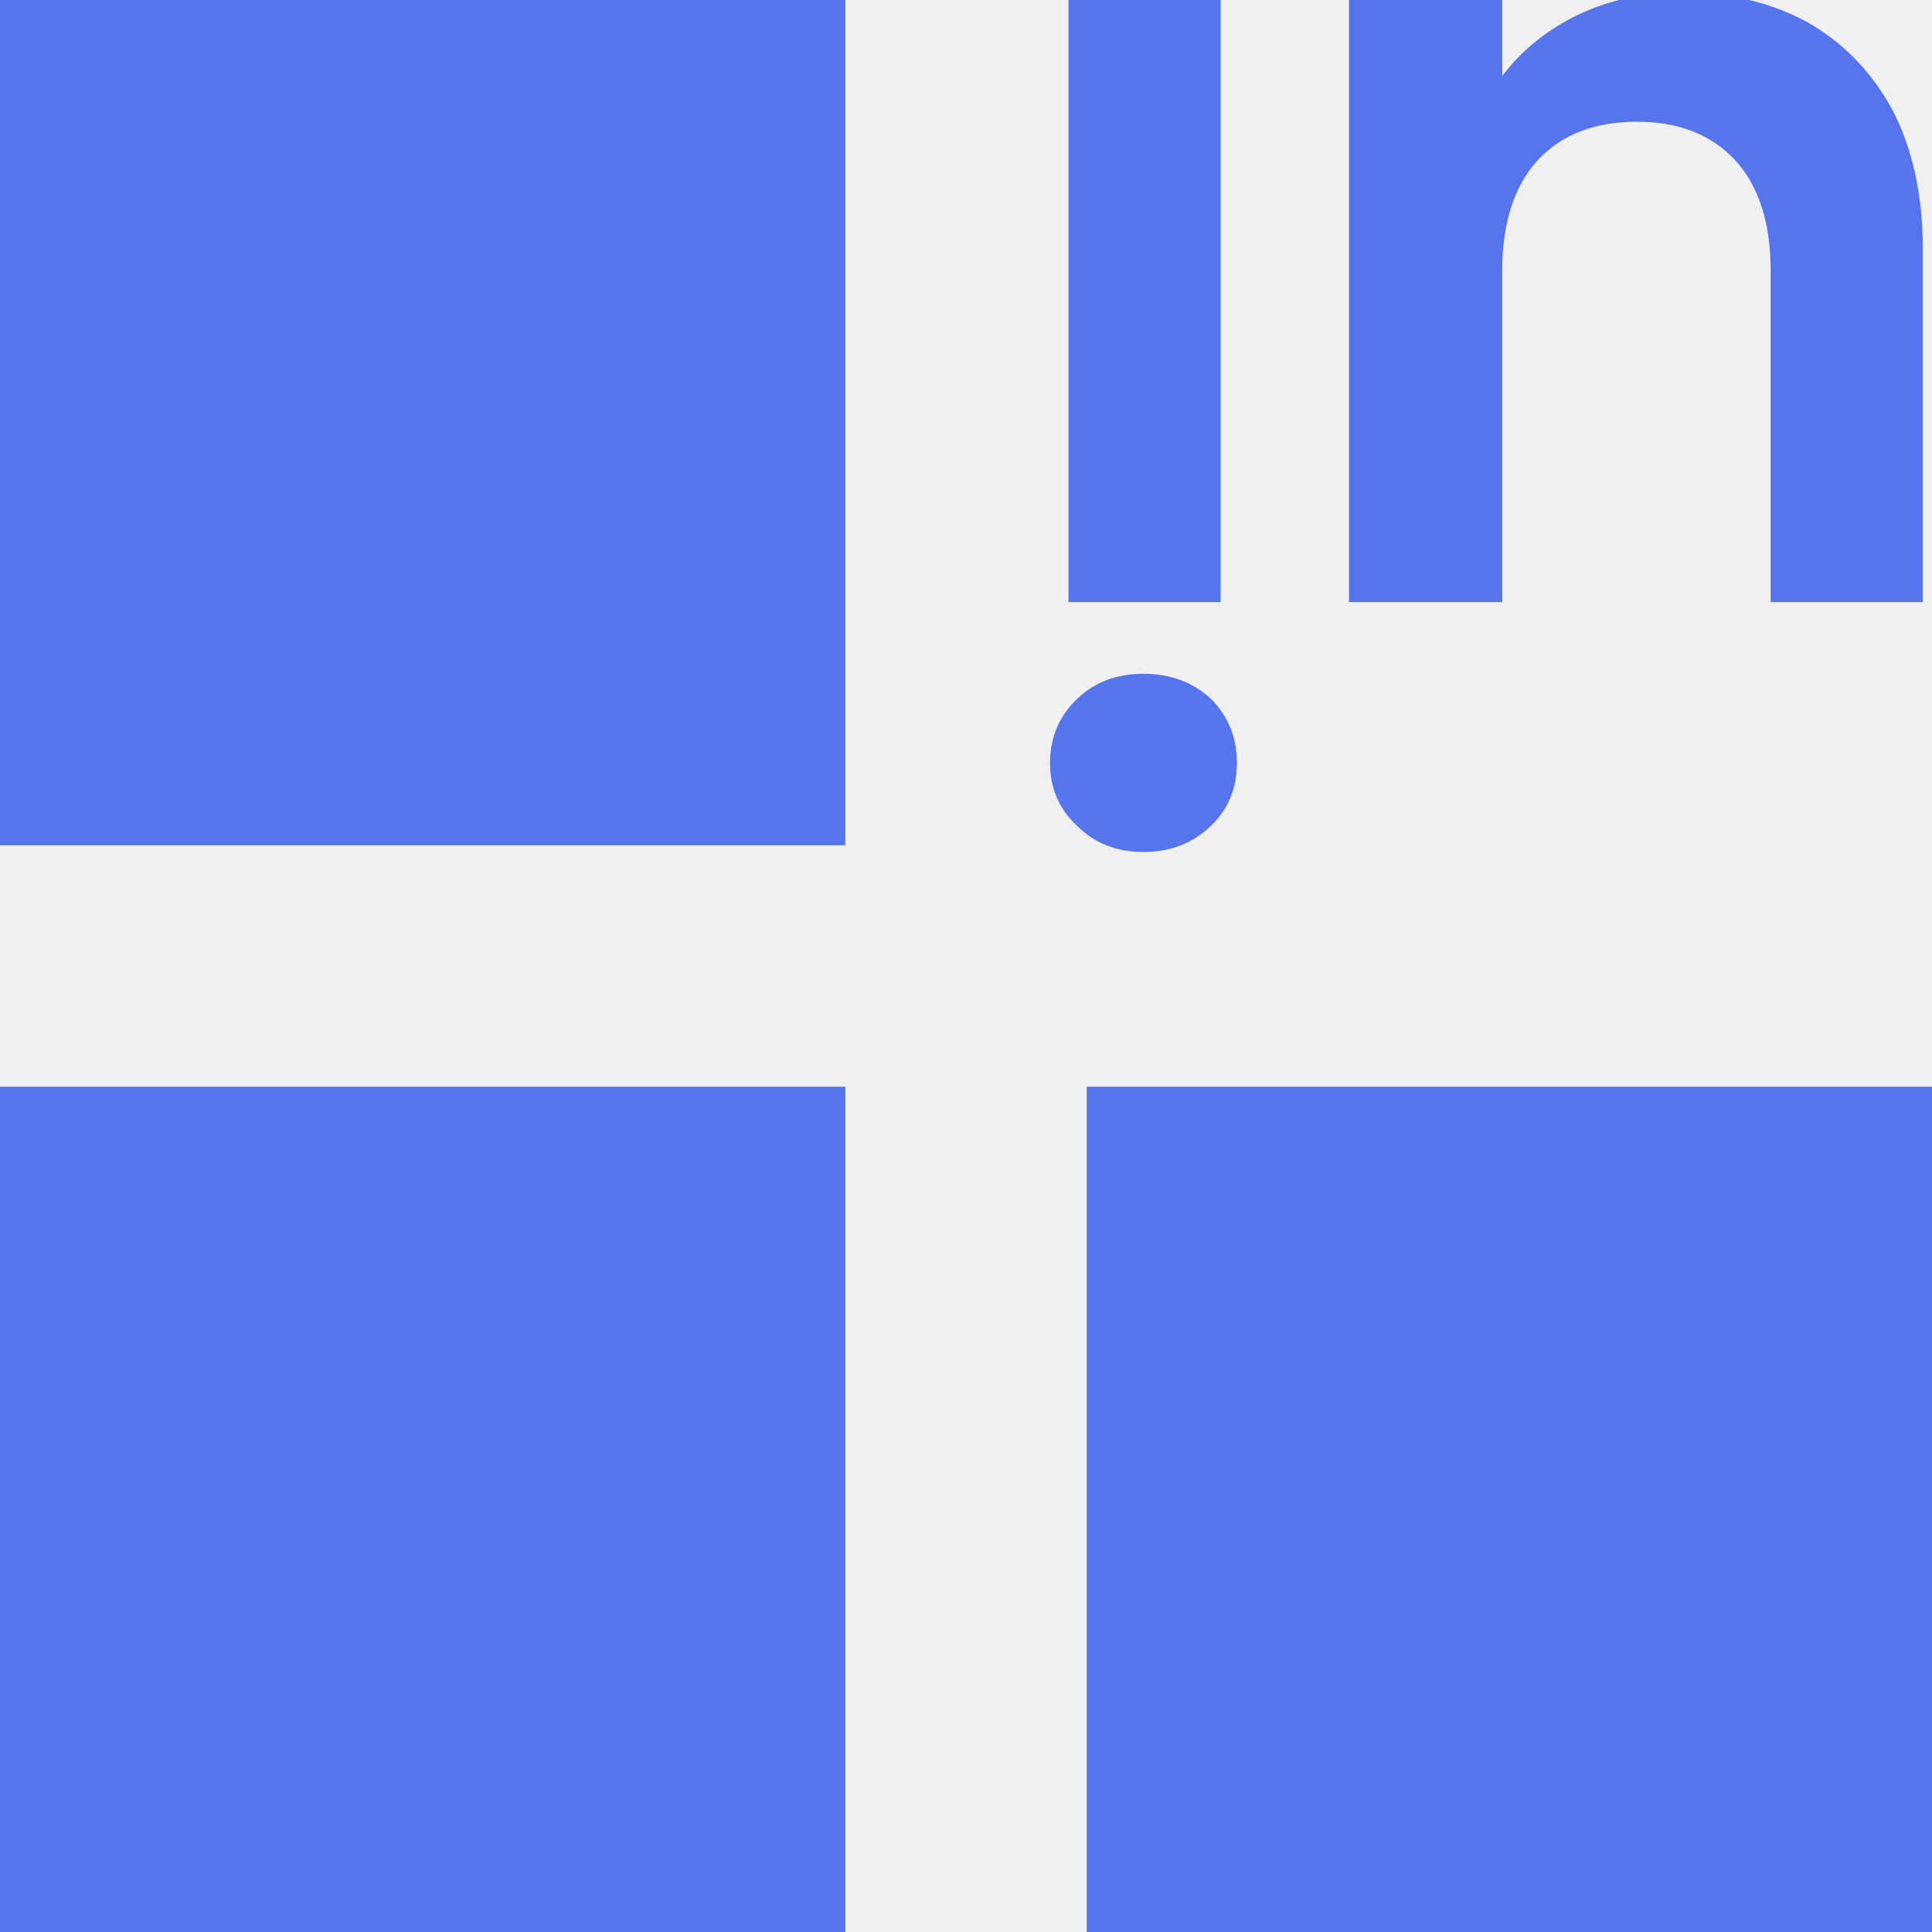
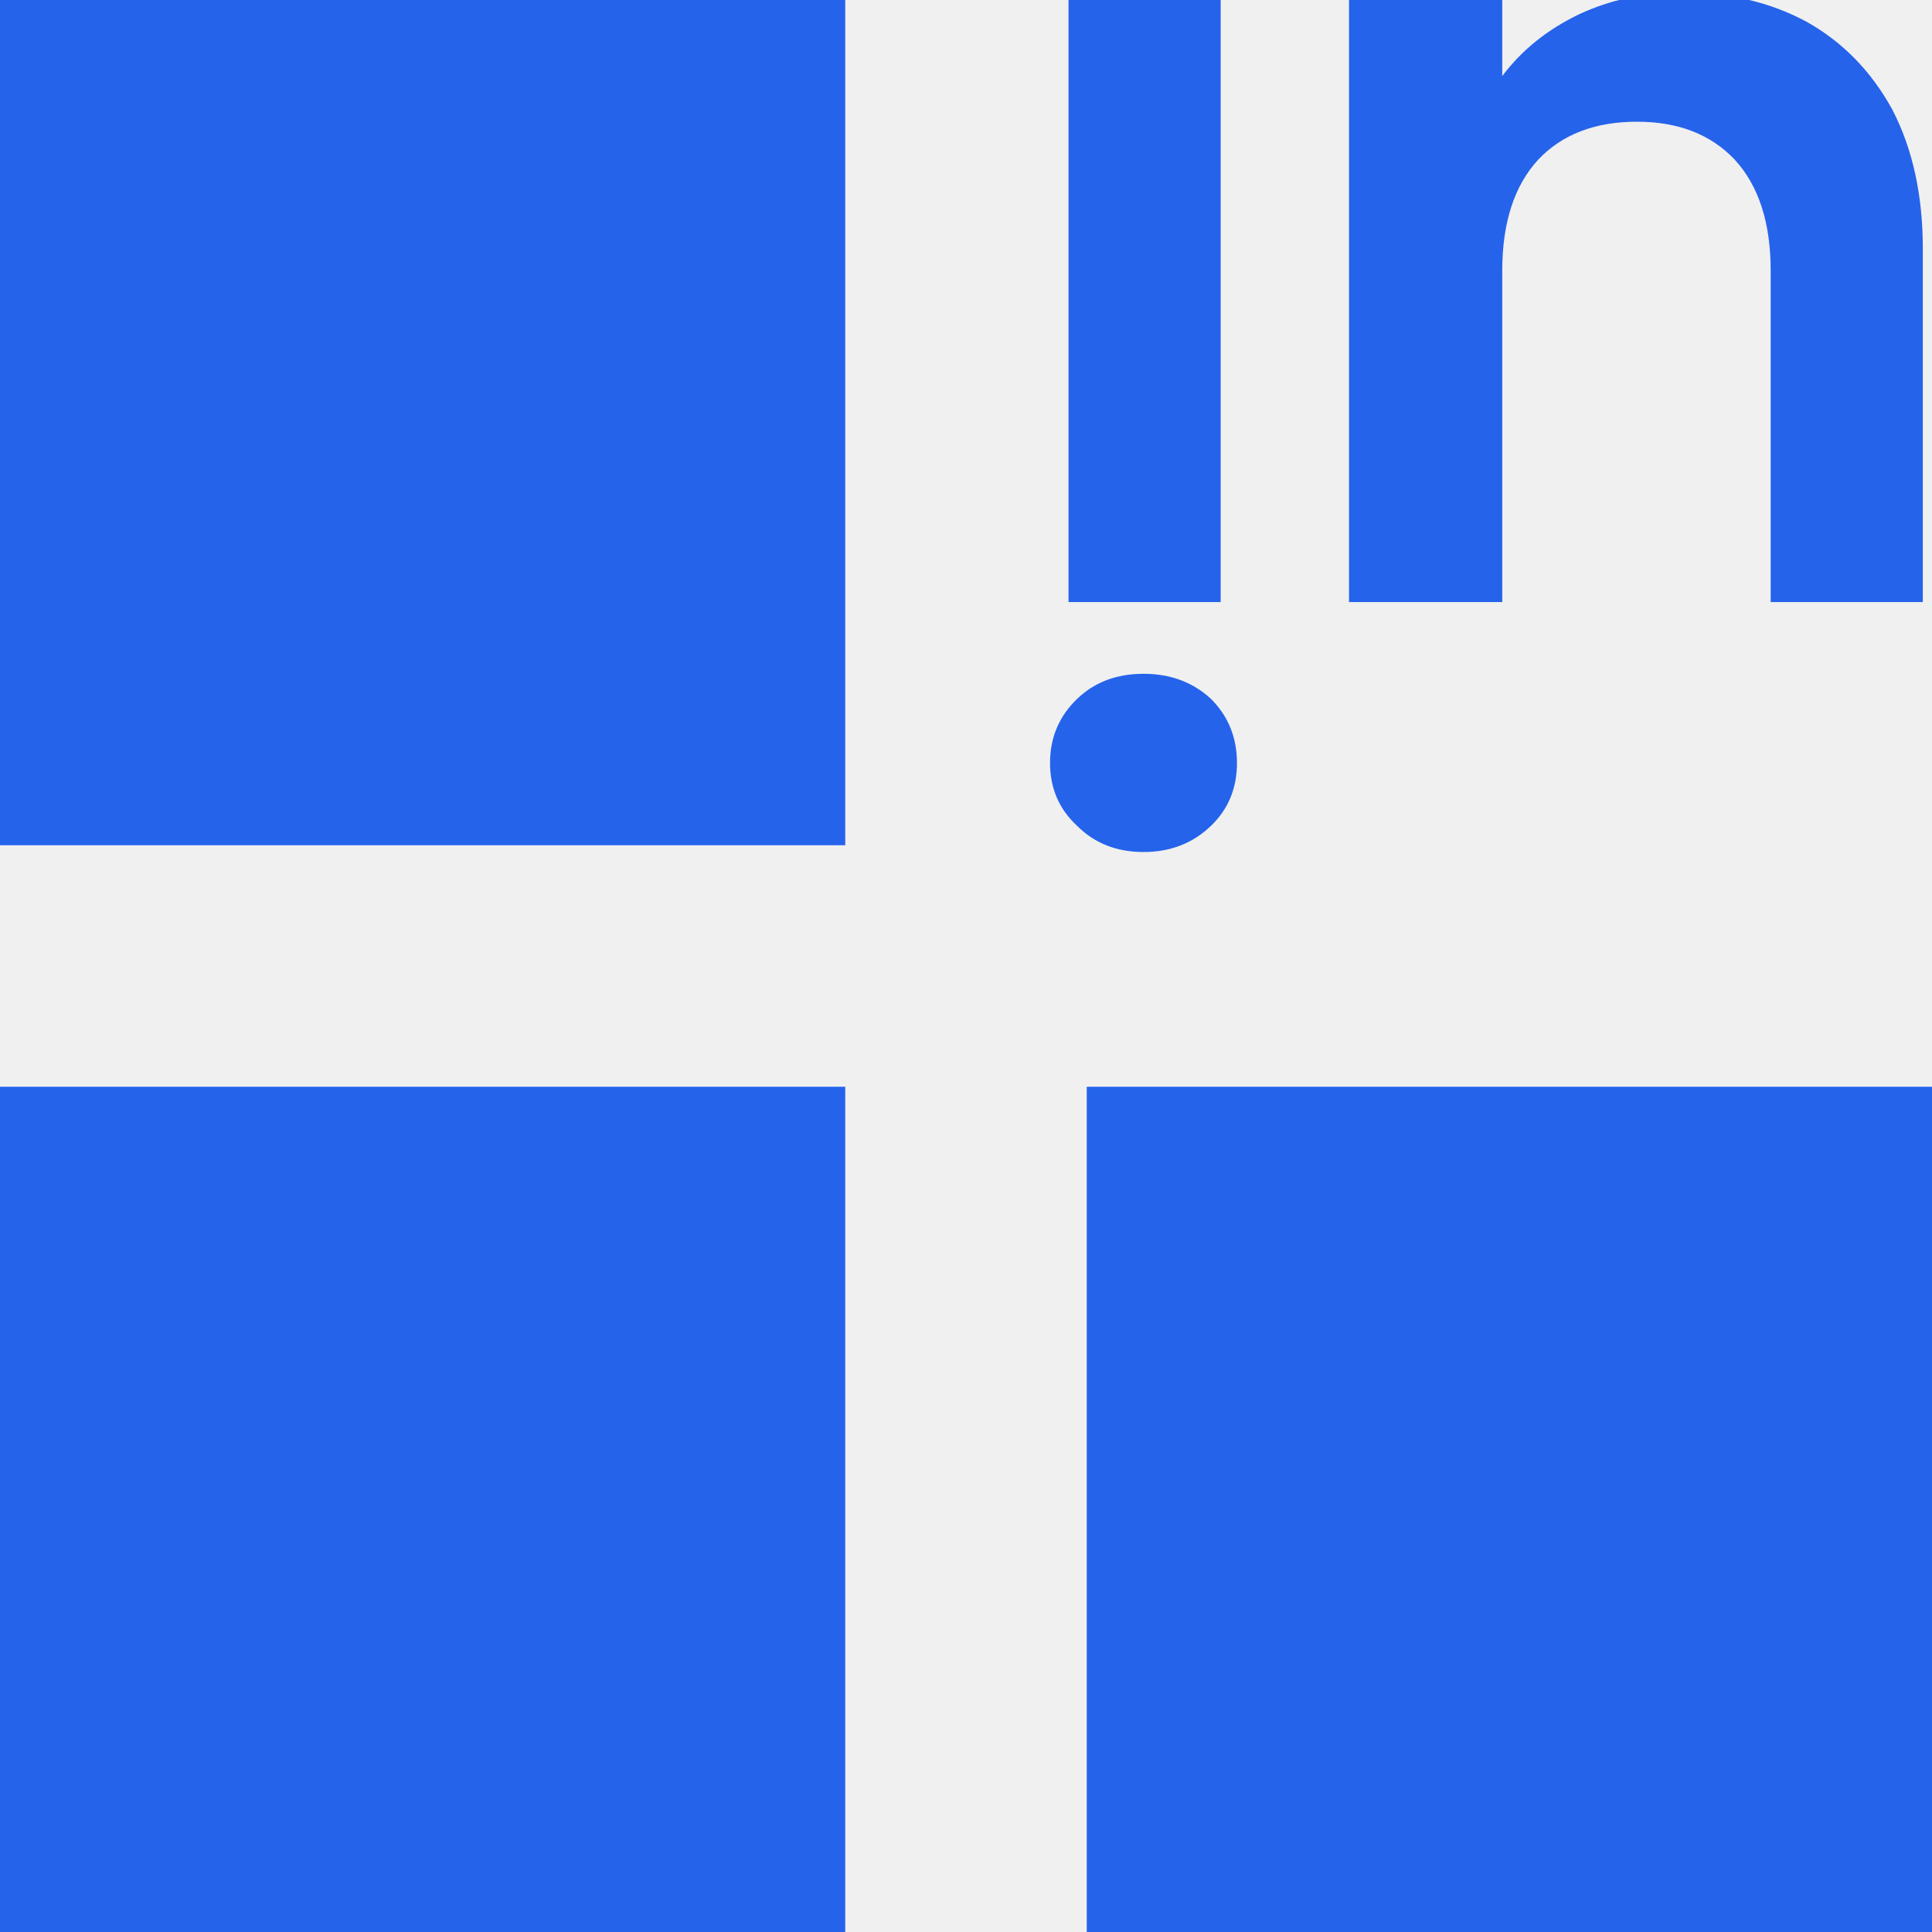
<svg xmlns="http://www.w3.org/2000/svg" width="32" height="32" viewBox="0 0 32 32" fill="none">
  <g clip-path="url(#clip0_21_2)">
-     <rect y="18" width="14" height="14" fill="#5674EB" />
-     <rect x="18" y="18" width="14" height="14" fill="#5674EB" />
-     <rect width="14" height="14" fill="#5674EB" />
-     <path d="M22.344 9.972L22.344 -9.31577e-07L24.882 -7.09698e-07L24.882 1.26C25.206 0.828 25.632 0.486 26.16 0.234C26.676 -0.006 27.24 -0.126 27.852 -0.126C28.632 -0.126 29.322 0.036 29.922 0.36C30.522 0.696 30.996 1.182 31.344 1.818C31.68 2.466 31.848 3.234 31.848 4.122L31.848 9.972L29.328 9.972L29.328 4.482C29.328 3.69 29.13 3.078 28.734 2.646C28.338 2.226 27.798 2.016 27.114 2.016C26.418 2.016 25.872 2.226 25.476 2.646C25.08 3.078 24.882 3.69 24.882 4.482L24.882 9.972L22.344 9.972ZM18.94 11.16C19.384 11.16 19.756 11.298 20.056 11.574C20.344 11.862 20.488 12.216 20.488 12.636C20.488 13.056 20.344 13.404 20.056 13.68C19.756 13.968 19.384 14.112 18.94 14.112C18.496 14.112 18.13 13.968 17.842 13.68C17.542 13.404 17.392 13.056 17.392 12.636C17.392 12.216 17.542 11.862 17.842 11.574C18.13 11.298 18.496 11.16 18.94 11.16ZM17.698 9.972L17.698 -1.33778e-06L20.218 -1.11747e-06L20.218 9.972L17.698 9.972Z" fill="#5674EB" />
+     <rect y="18" width="14" height="14" fill="#2563EB" />
+     <rect x="18" y="18" width="14" height="14" fill="#2563EB" />
+     <rect width="14" height="14" fill="#2563EB" />
+     <path d="M22.344 9.972L22.344 -9.31577e-07L24.882 -7.09698e-07L24.882 1.26C25.206 0.828 25.632 0.486 26.16 0.234C26.676 -0.006 27.24 -0.126 27.852 -0.126C28.632 -0.126 29.322 0.036 29.922 0.36C30.522 0.696 30.996 1.182 31.344 1.818C31.68 2.466 31.848 3.234 31.848 4.122L31.848 9.972L29.328 9.972L29.328 4.482C29.328 3.69 29.13 3.078 28.734 2.646C28.338 2.226 27.798 2.016 27.114 2.016C26.418 2.016 25.872 2.226 25.476 2.646C25.08 3.078 24.882 3.69 24.882 4.482L24.882 9.972L22.344 9.972ZM18.94 11.16C19.384 11.16 19.756 11.298 20.056 11.574C20.344 11.862 20.488 12.216 20.488 12.636C20.488 13.056 20.344 13.404 20.056 13.68C19.756 13.968 19.384 14.112 18.94 14.112C18.496 14.112 18.13 13.968 17.842 13.68C17.542 13.404 17.392 13.056 17.392 12.636C17.392 12.216 17.542 11.862 17.842 11.574C18.13 11.298 18.496 11.16 18.94 11.16ZM17.698 9.972L17.698 -1.33778e-06L20.218 -1.11747e-06L20.218 9.972L17.698 9.972Z" fill="#2563EB" />
  </g>
  <defs>
    <clipPath id="clip0_21_2">
      <rect width="32" height="32" fill="white" />
    </clipPath>
  </defs>
</svg>
